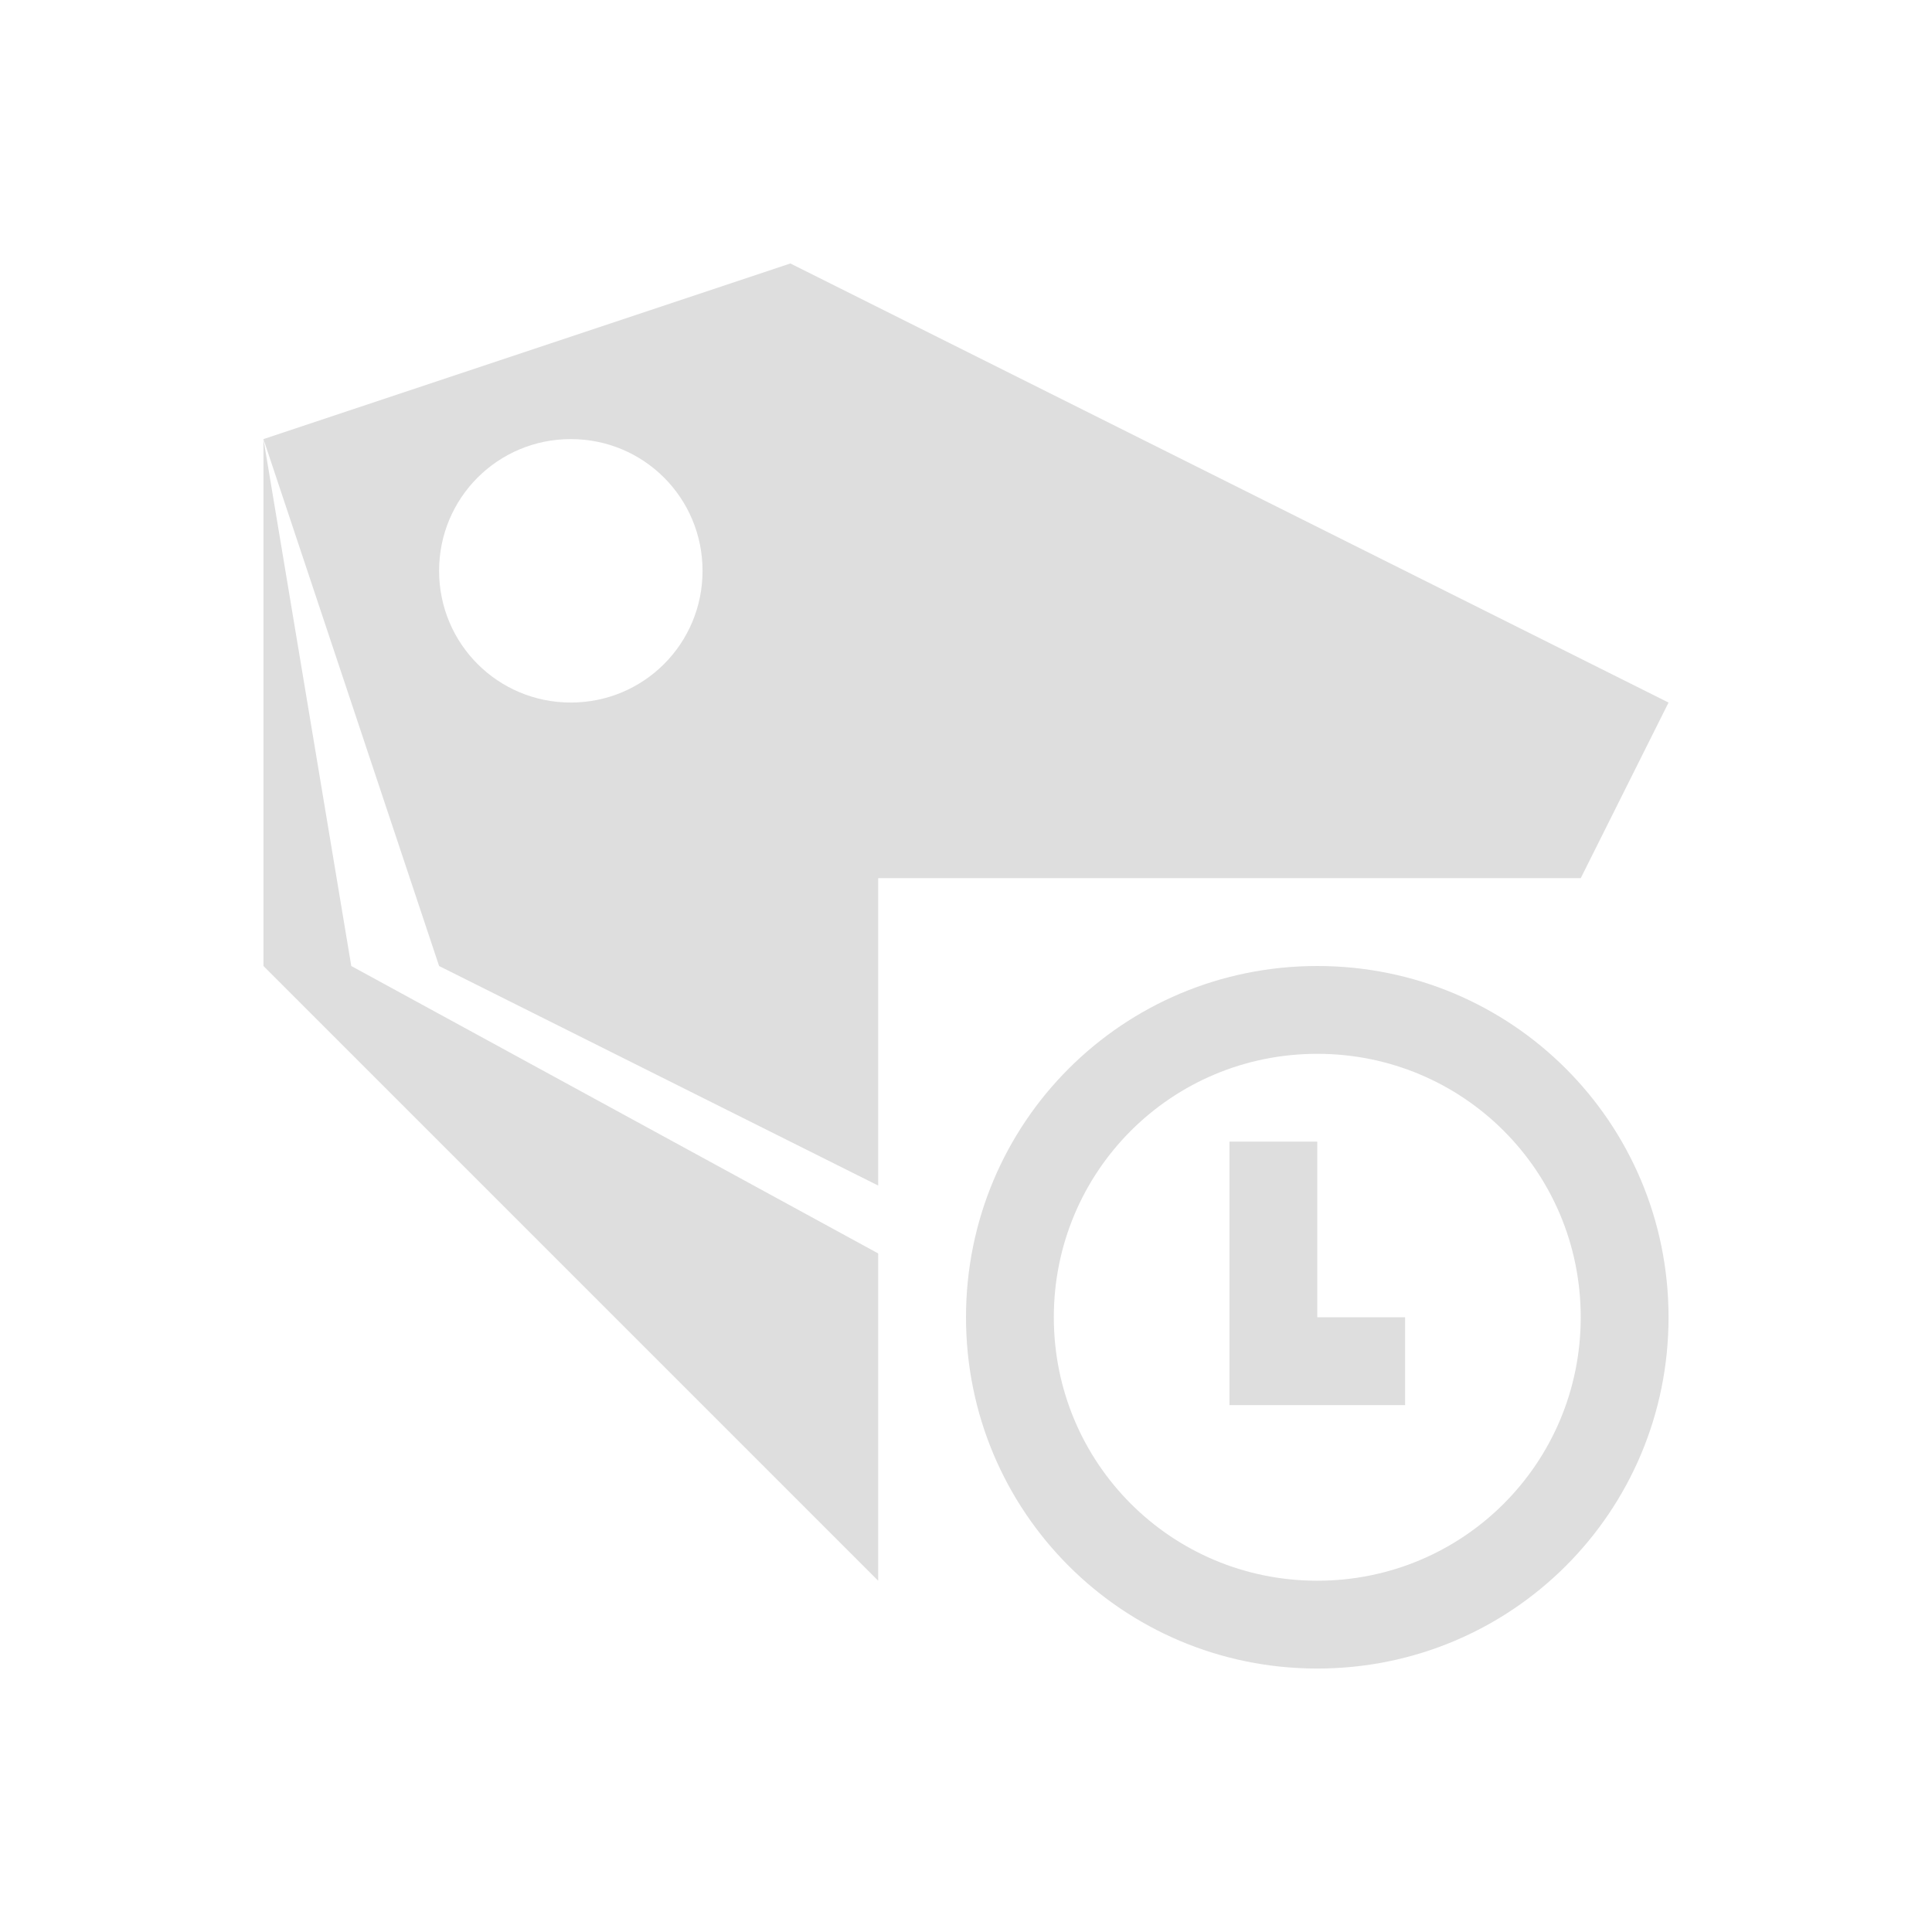
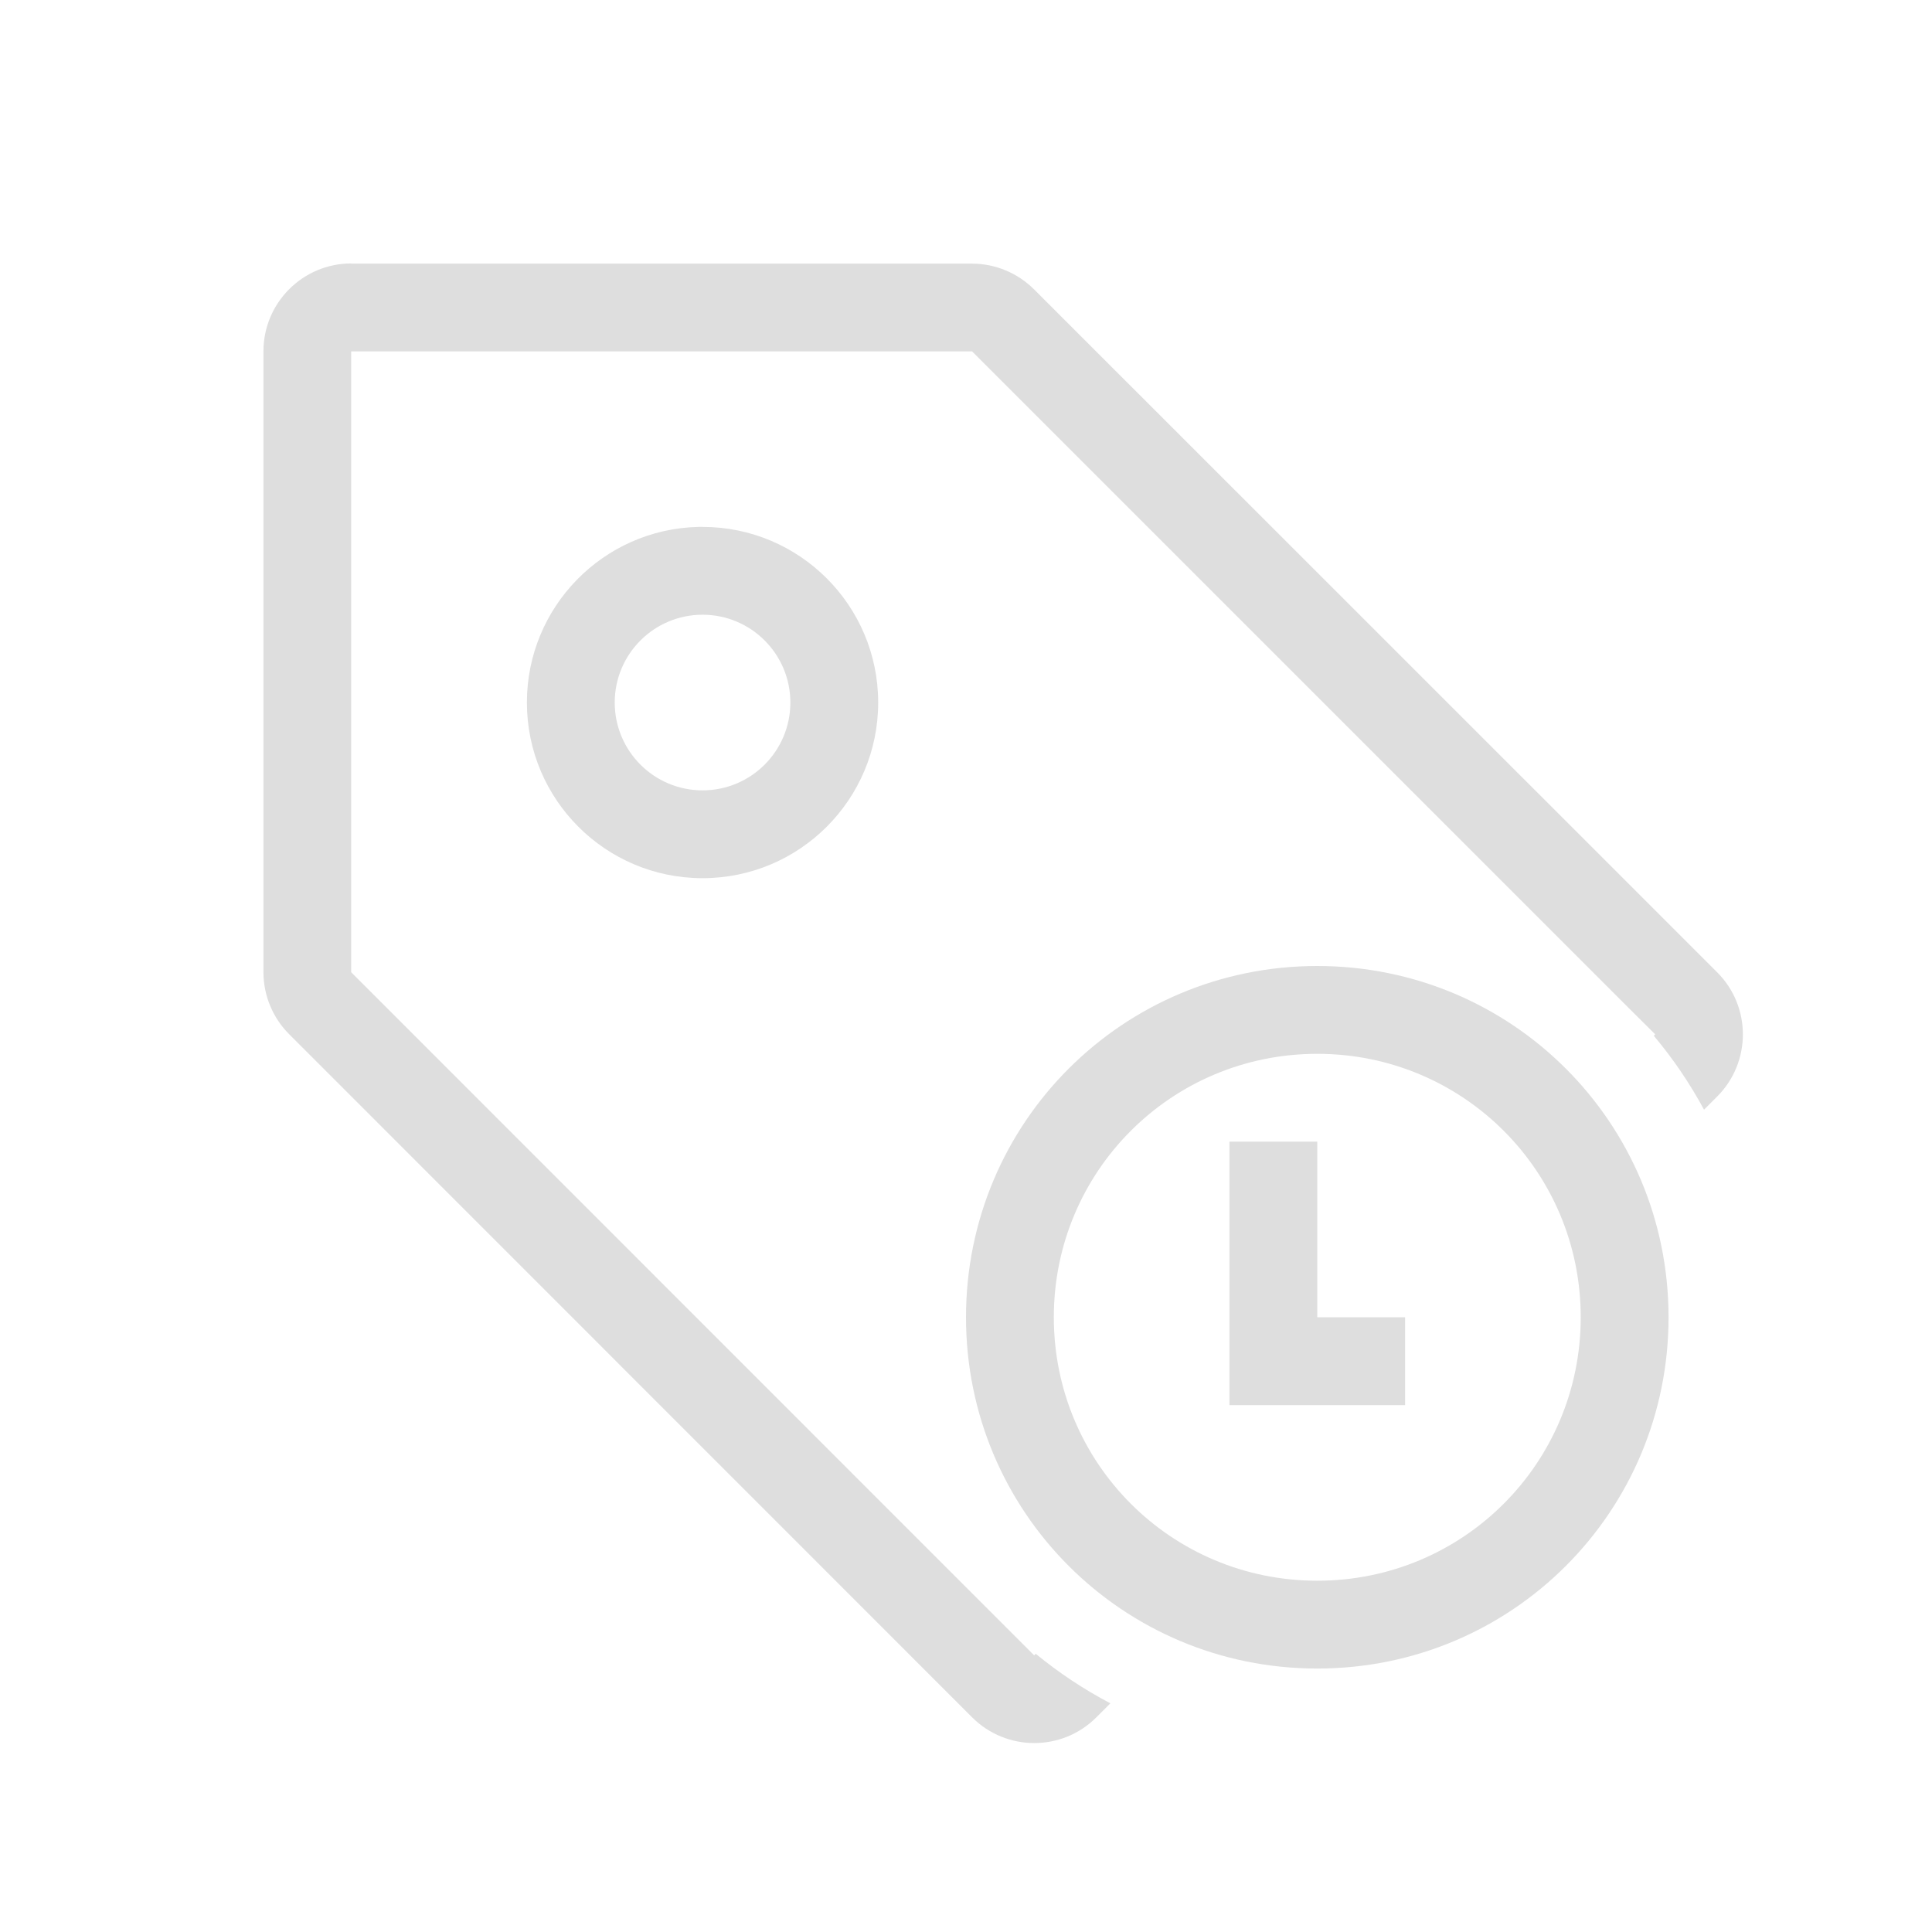
- <svg xmlns="http://www.w3.org/2000/svg" viewBox="0 0 22 22">
-   <defs id="defs3051">
-     <style type="text/css" id="current-color-scheme">
-       .ColorScheme-Text {
+ <svg xmlns="http://www.w3.org/2000/svg" version="1.1" viewBox="0 0 22 22">
+   <defs>
+     <style id="current-color-scheme" type="text/css">.ColorScheme-Text {
        color:#dedede;
      }
      .ColorScheme-Highlight {
        color:#3daee9;
-       }
-       </style>
+       }</style>
  </defs>
-   <path style="fill:currentColor;fill-opacity:1;stroke:none" d="M 9 3 L 3 5 L 5 11 L 10 13.5 L 10 10 L 18 10 L 19 8 L 9 3 z M 3 5 L 3 11 L 10 18 L 10 14.273 L 4 11 L 3 5 z M 6.5 5 C 7.331 5 8 5.669 8 6.5 C 8 7.331 7.331 8 6.5 8 C 5.669 8 5 7.331 5 6.5 C 5 5.669 5.669 5 6.5 5 z M 15 11 C 12.784 11 11 12.784 11 15 C 11 17.216 12.784 19 15 19 C 17.216 19 19 17.216 19 15 C 19 12.784 17.216 11 15 11 z M 15 12 C 16.662 12 18 13.338 18 15 C 18 16.662 16.662 18 15 18 C 13.338 18 12 16.662 12 15 C 12 13.338 13.338 12 15 12 z M 14 13 L 14 15 L 14 16 L 15 16 L 16 16 L 16 15 L 15 15 L 15 13 L 14 13 z " class="ColorScheme-Text" />
+   <path class="ColorScheme-Text" d="m15 11c-2.216 0-4 1.784-4 4s1.784 4 4 4 4-1.784 4-4-1.784-4-4-4zm0 1c1.662 0 3 1.338 3 3s-1.338 3-3 3-3-1.338-3-3 1.338-3 3-3zm-1 1v3h2v-1h-1v-2z" fill="currentColor" />
+   <path class="ColorScheme-Text" d="m4 3c-0.552 1.143e-4 -1 0.448-1 1v7.07c-1.75e-5 0.265 0.105 0.519 0.293 0.707l7.777 7.779c0.391 0.39 1.024 0.39 1.414 0l0.16-0.16a5 5 0 0 1-0.85-0.564l-0.018 0.018-7.777-7.779v-7.07h7.07l7.465 7.465 0.314 0.312-0.016 0.016a5 5 0 0 1 0.572 0.842l0.15-0.15c0.39-0.391 0.39-1.024 0-1.414l-7.779-7.777c-0.188-0.187-0.442-0.293-0.707-0.293h-7.07z" fill="currentColor" />
+   <path class="ColorScheme-Text" d="m7.951 6a2 2 0 0 0-1.951 2 2 2 0 0 0 2 2 2 2 0 0 0 2-2 2 2 0 0 0-2-2 2 2 0 0 0-0.049 0zm0.049 1a1 1 0 0 1 1 1 1 1 0 0 1-1 1 1 1 0 0 1-1-1 1 1 0 0 1 1-1z" color="#dedede" fill="currentColor" />
</svg>
